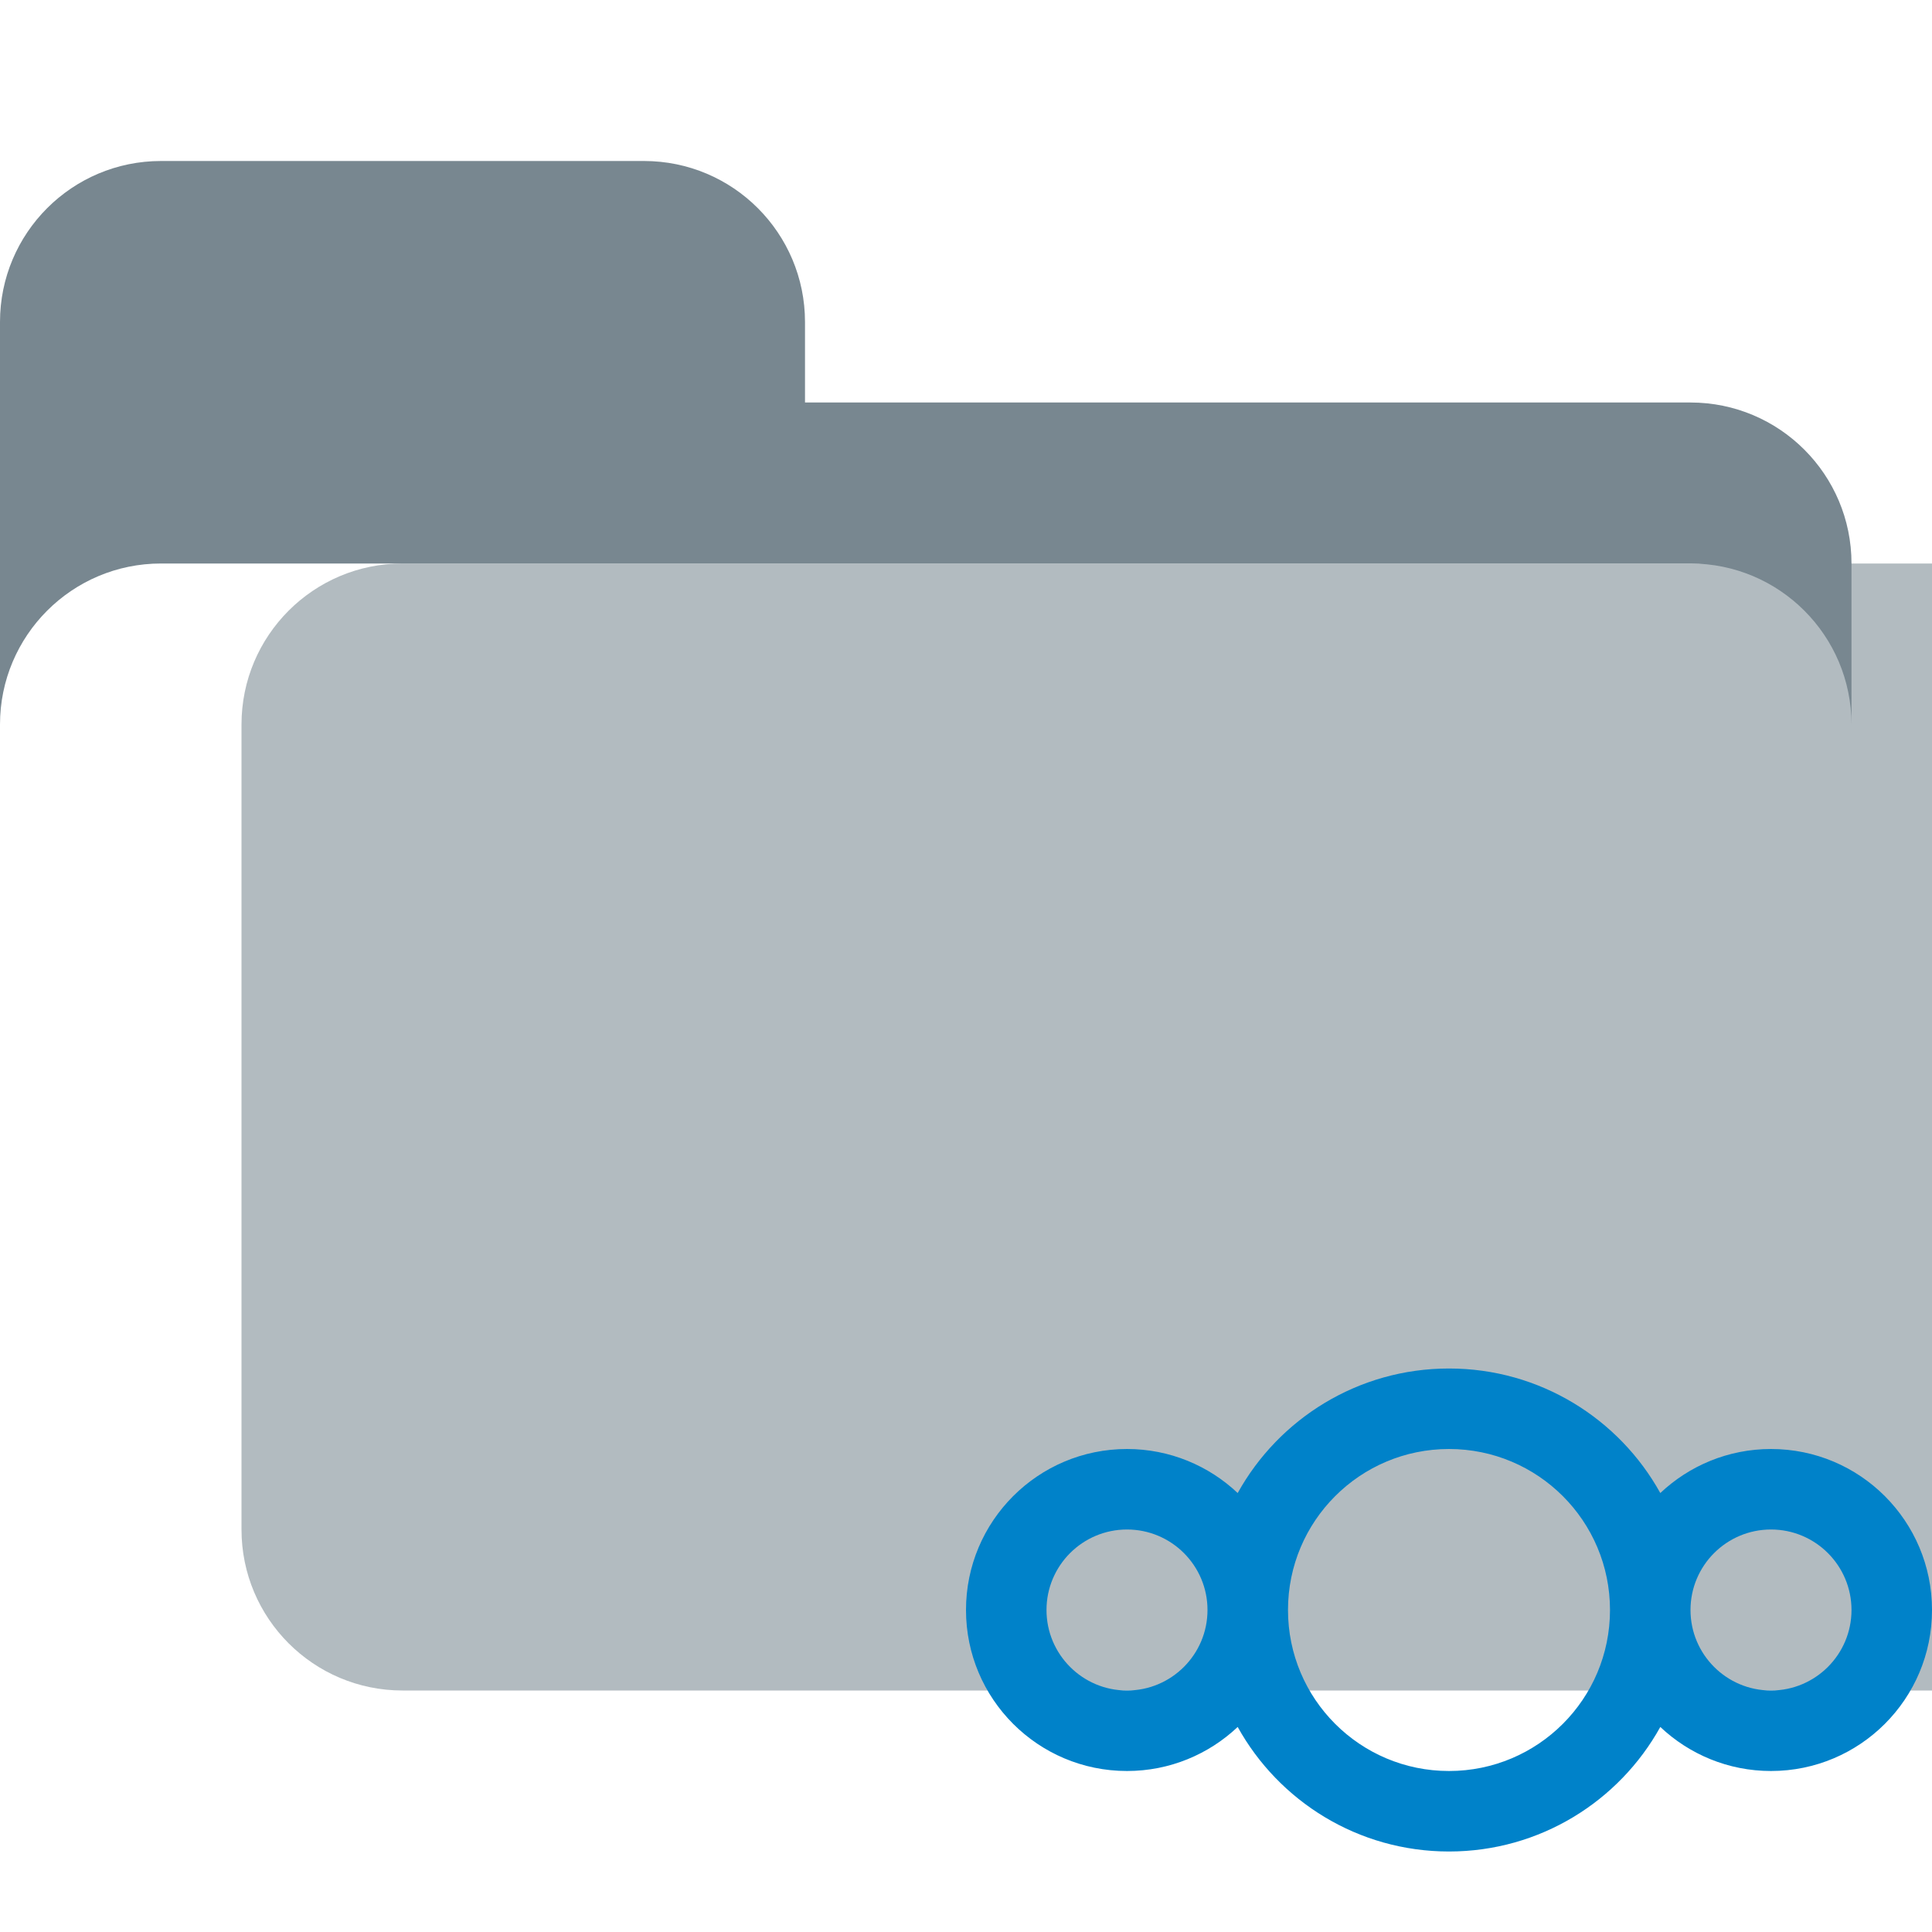
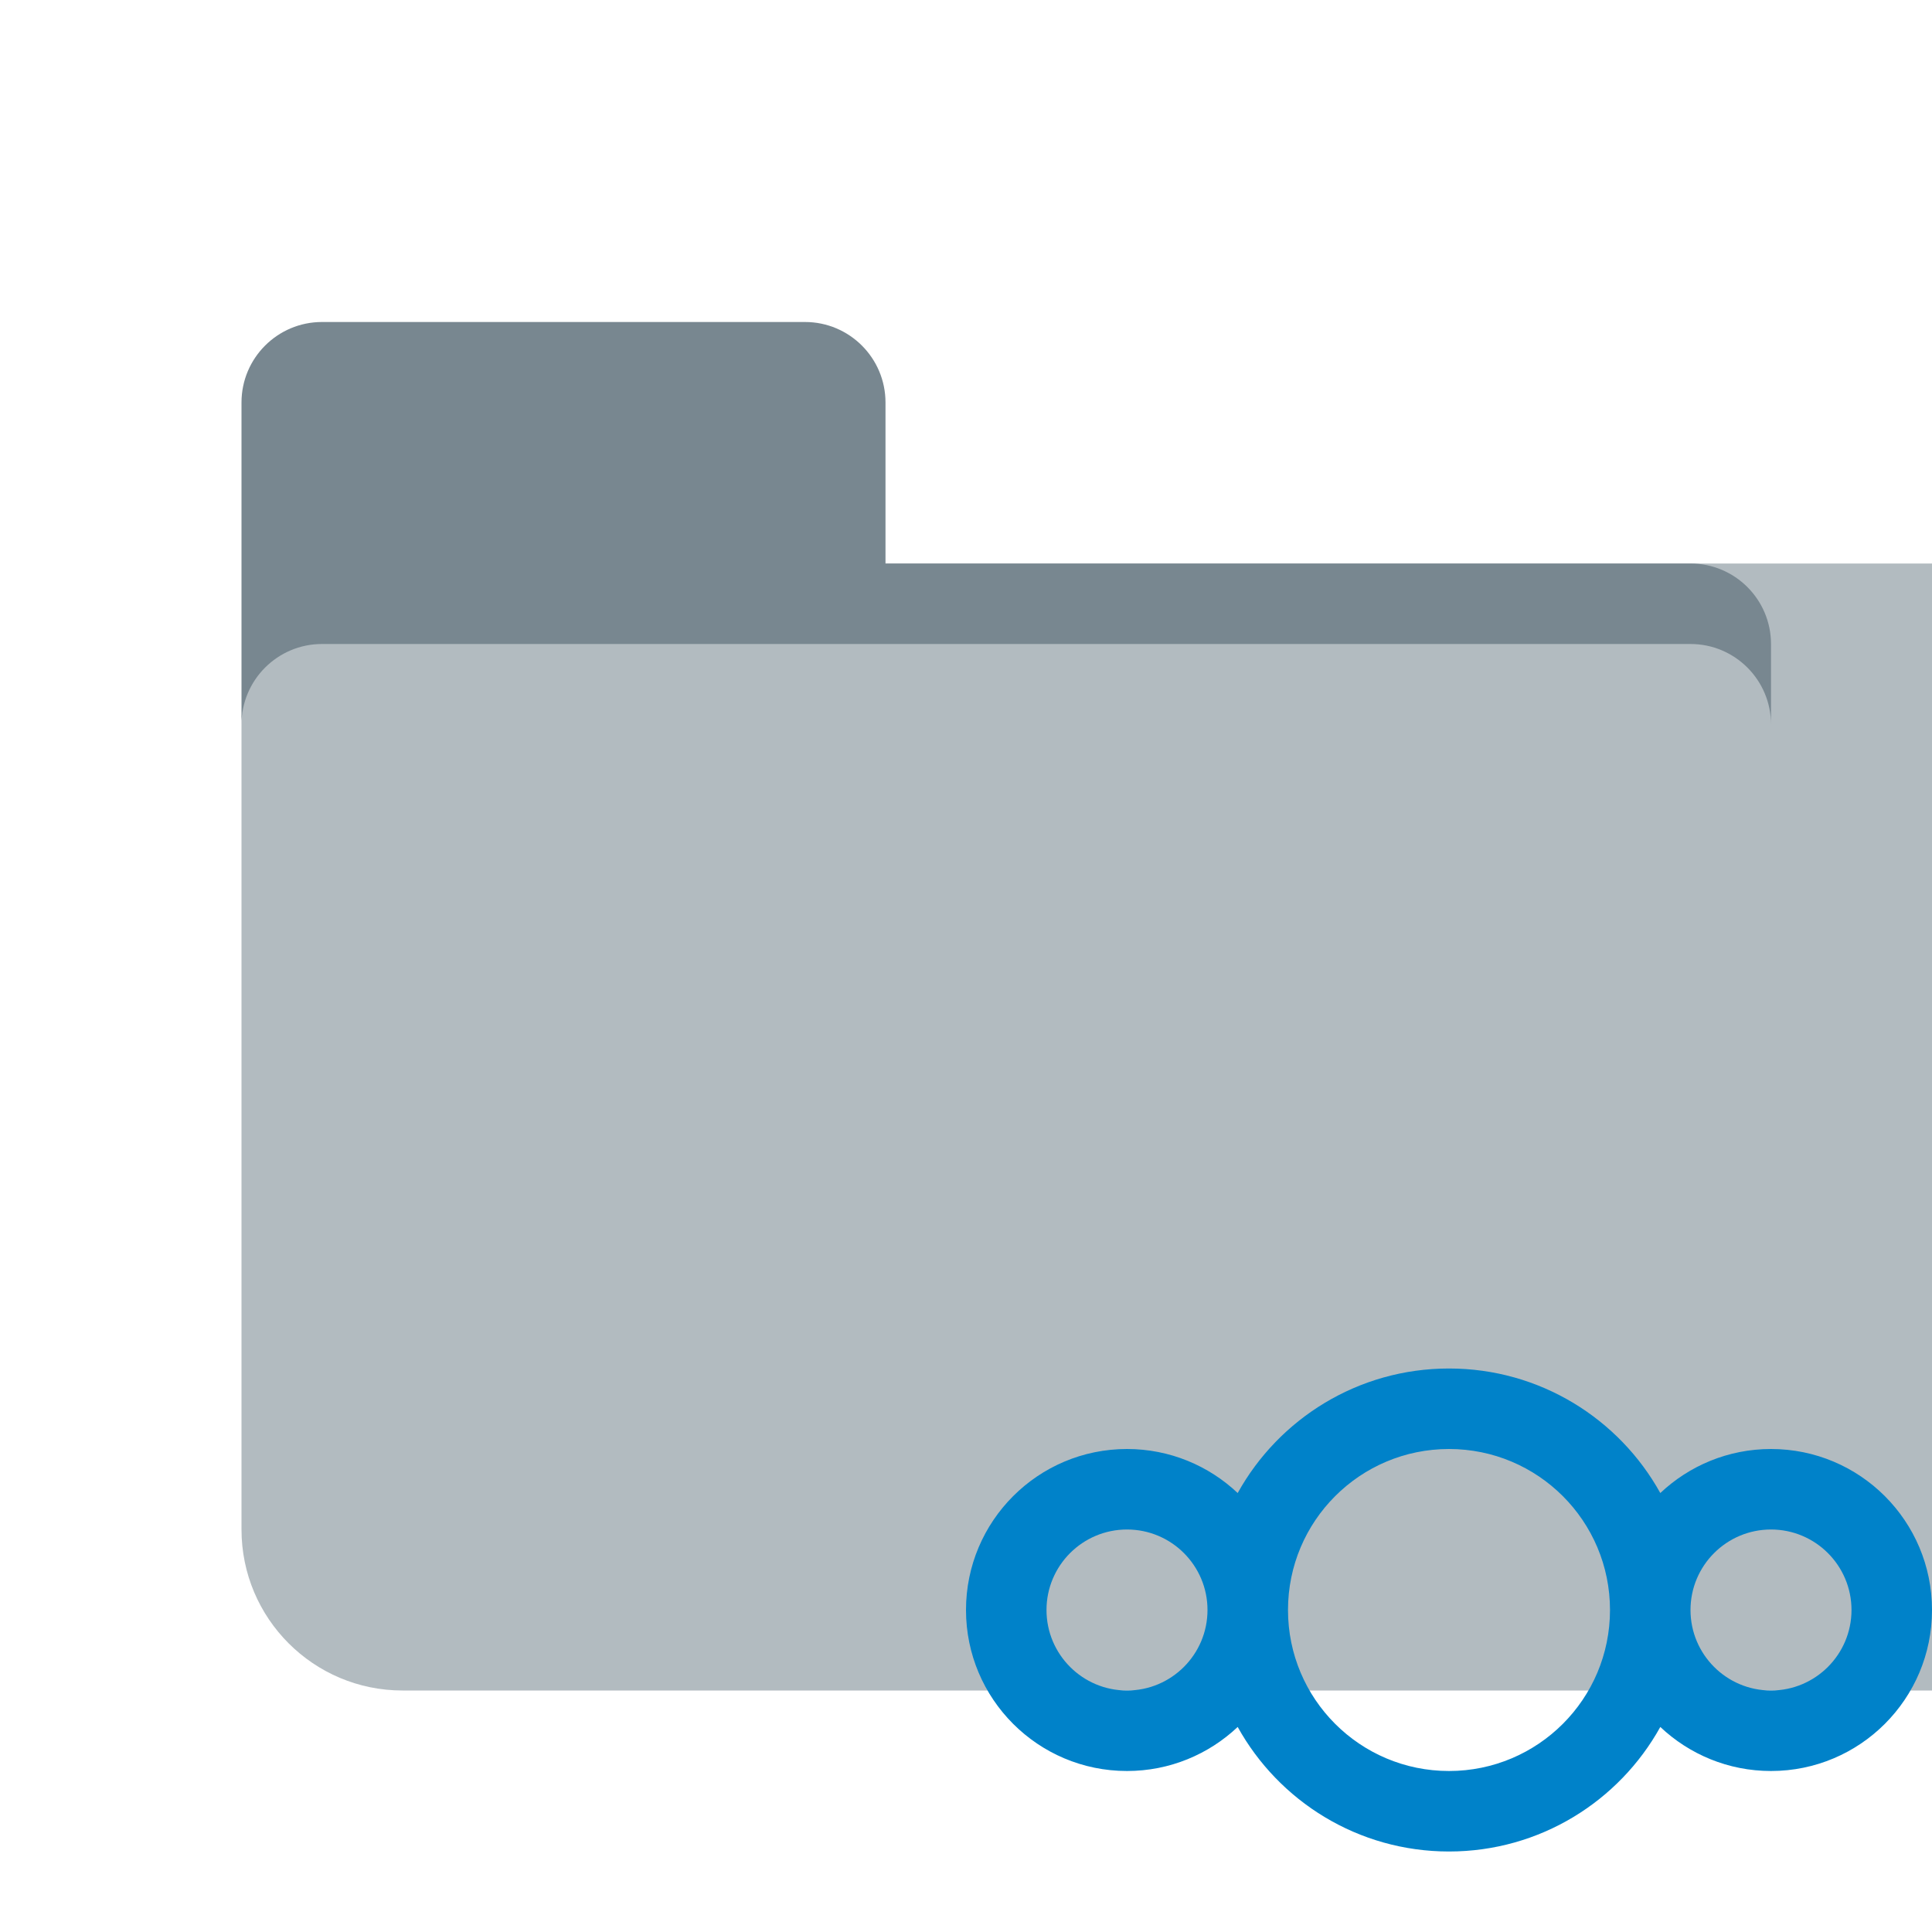
<svg xmlns="http://www.w3.org/2000/svg" width="24" height="24" viewBox="0 0 24 24" fill="none">
  <rect x="3" y="7" width="23" height="14" rx="2" fill="#B2BBC0" />
-   <path d="M2 2C0.895 2 0 2.896 0 4V9C0 7.896 0.895 7 2 7H21C22.105 7 23 7.896 23 9V7C23 5.896 22.105 5 21 5H10V4C10 2.896 9.105 2 8 2H2Z" fill="#788790" />
+   <path d="M4 4C3.448 4 3 4.448 3 5V9C3 8.448 3.448 8 4 8H21C21.552 8 22 8.448 22 9V8C22 7.448 21.552 7 21 7H11V5C11 4.448 10.552 4 10 4H4Z" fill="#788790" />
  <path fill-rule="evenodd" clip-rule="evenodd" d="M18 23C19.13 23 20.114 22.375 20.625 21.453C20.984 21.792 21.468 22 22 22C23.105 22 24 21.105 24 20C24 18.895 23.105 18 22 18C21.468 18 20.984 18.208 20.625 18.547C20.114 17.625 19.13 17 18 17C16.87 17 15.886 17.625 15.375 18.547C15.016 18.208 14.532 18 14 18C12.895 18 12 18.895 12 20C12 21.105 12.895 22 14 22C14.532 22 15.016 21.792 15.375 21.453C15.886 22.375 16.87 23 18 23ZM18 22C19.105 22 20 21.105 20 20C20 18.895 19.105 18 18 18C16.895 18 16 18.895 16 20C16 21.105 16.895 22 18 22ZM14 21C14.552 21 15 20.552 15 20C15 19.448 14.552 19 14 19C13.448 19 13 19.448 13 20C13 20.552 13.448 21 14 21ZM23 20C23 20.552 22.552 21 22 21C21.448 21 21 20.552 21 20C21 19.448 21.448 19 22 19C22.552 19 23 19.448 23 20Z" fill="#0082C9" />
</svg>
